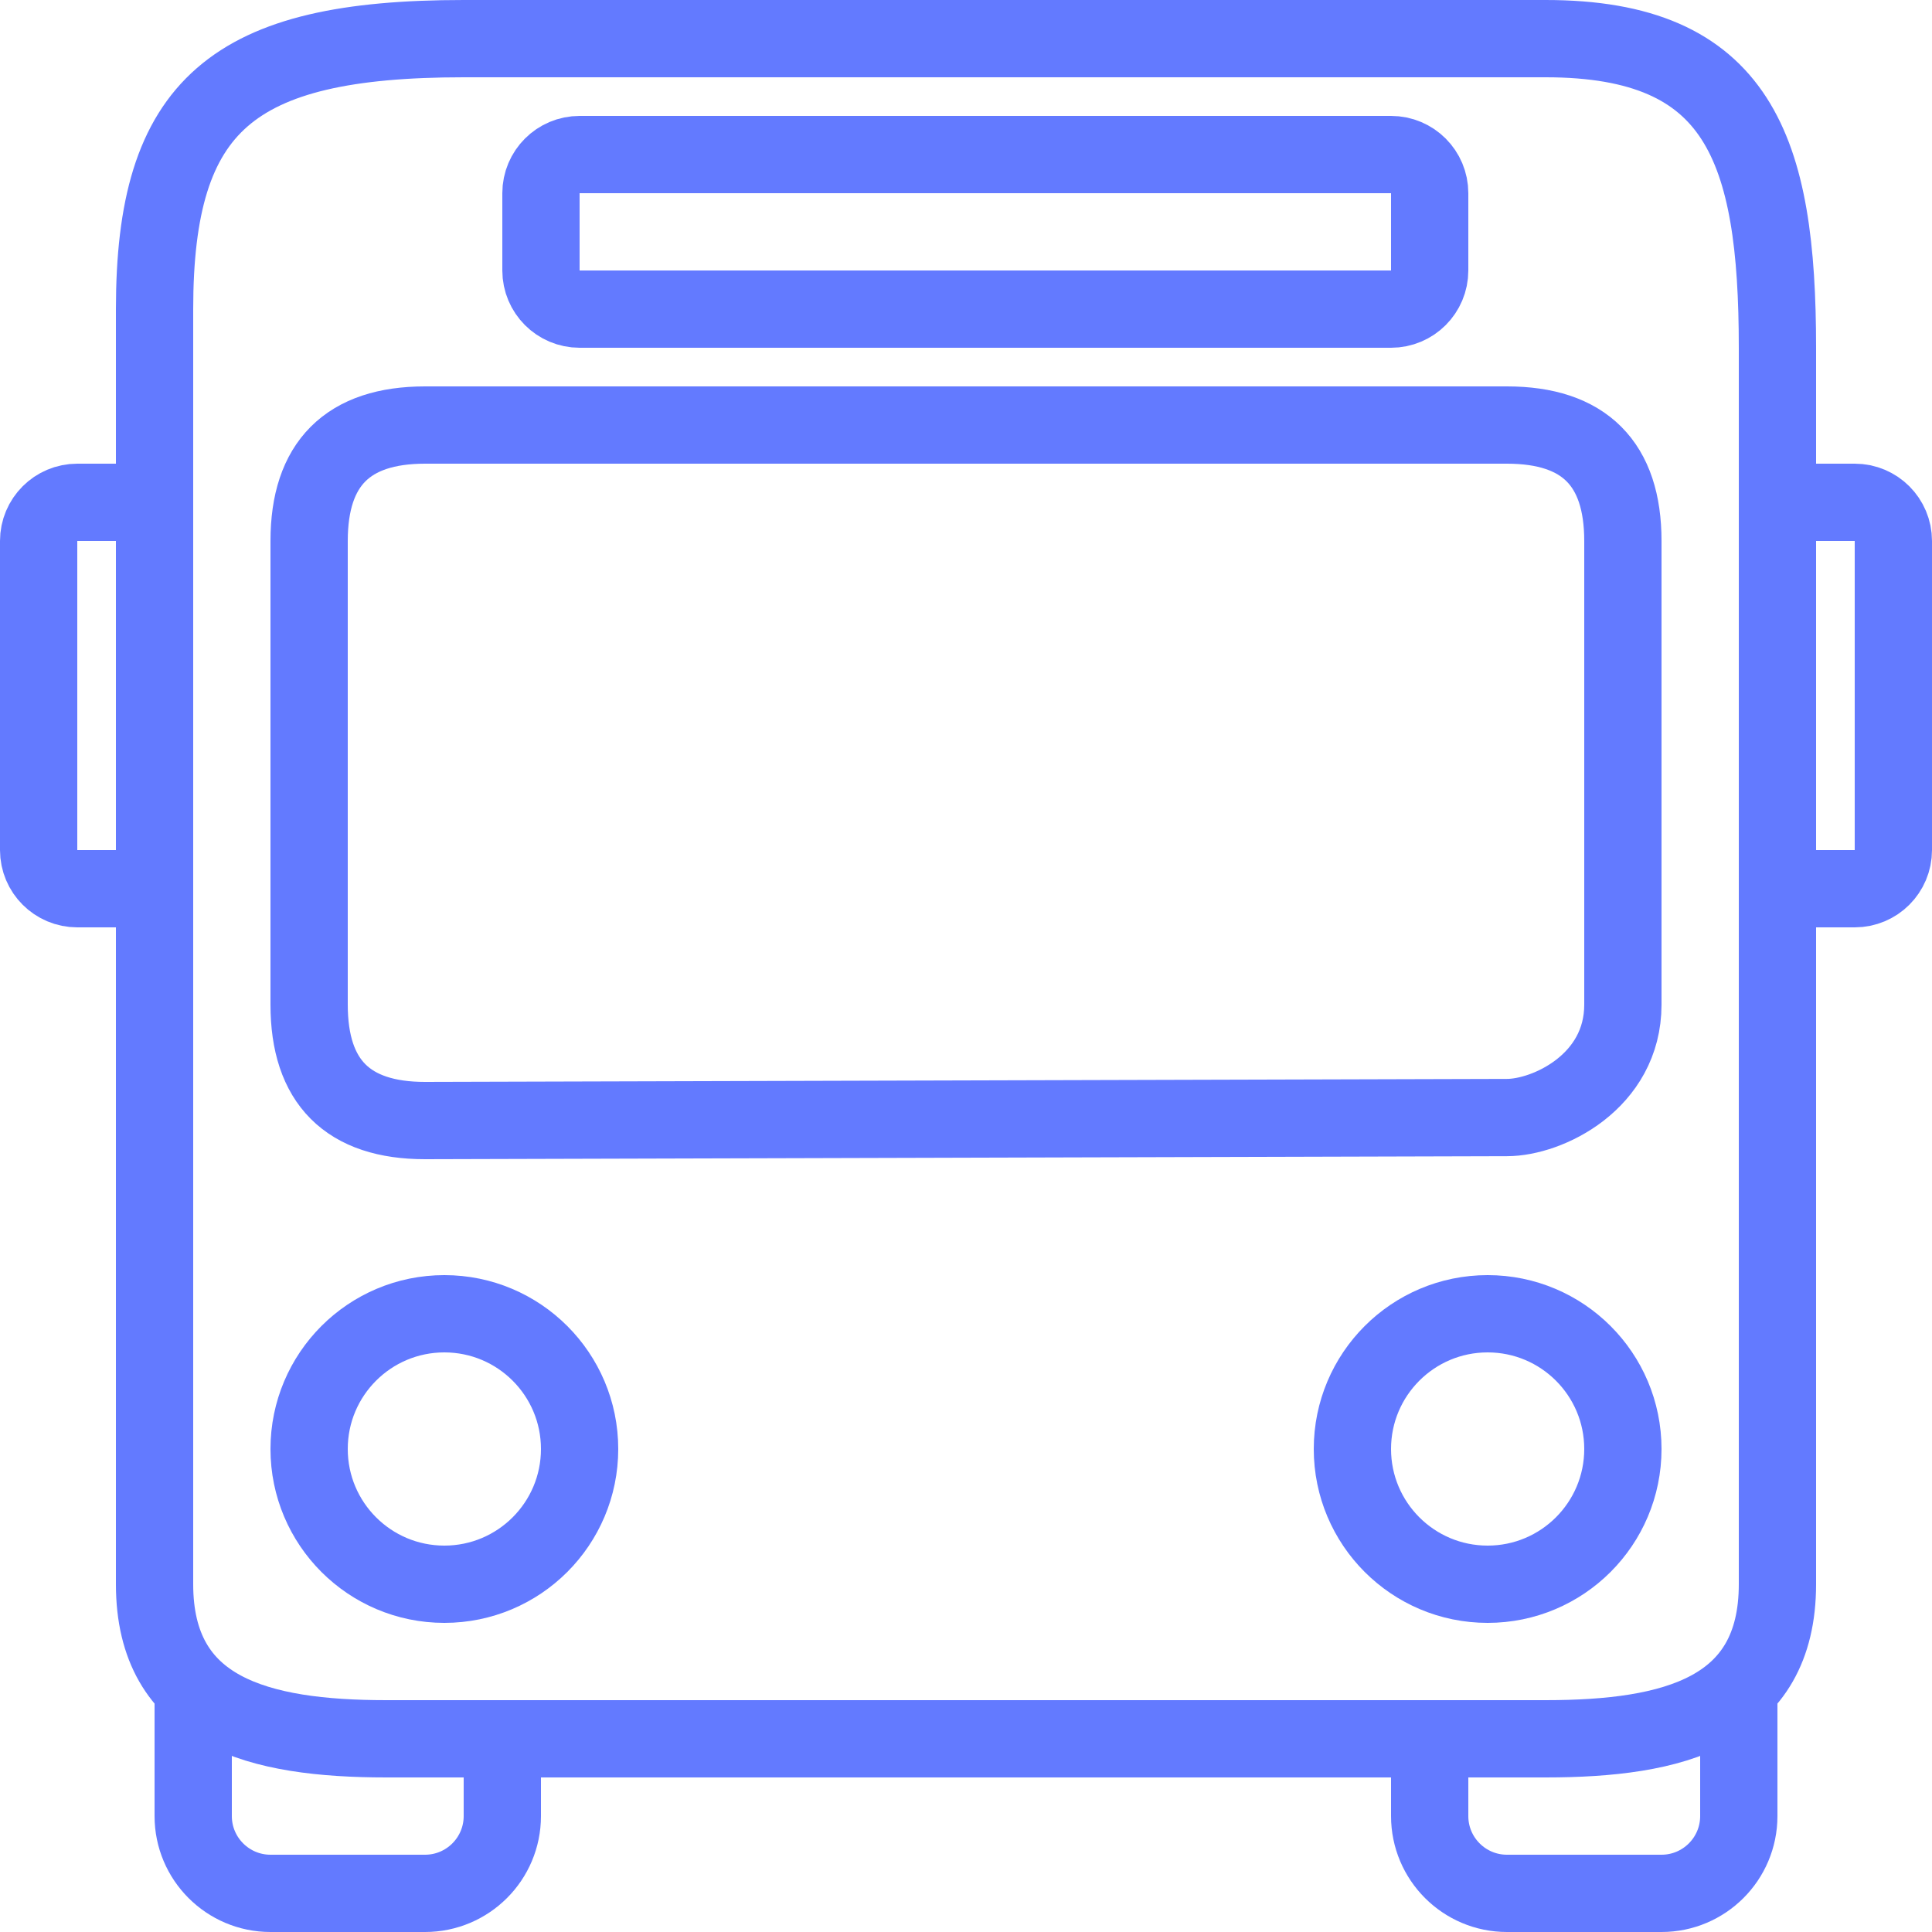
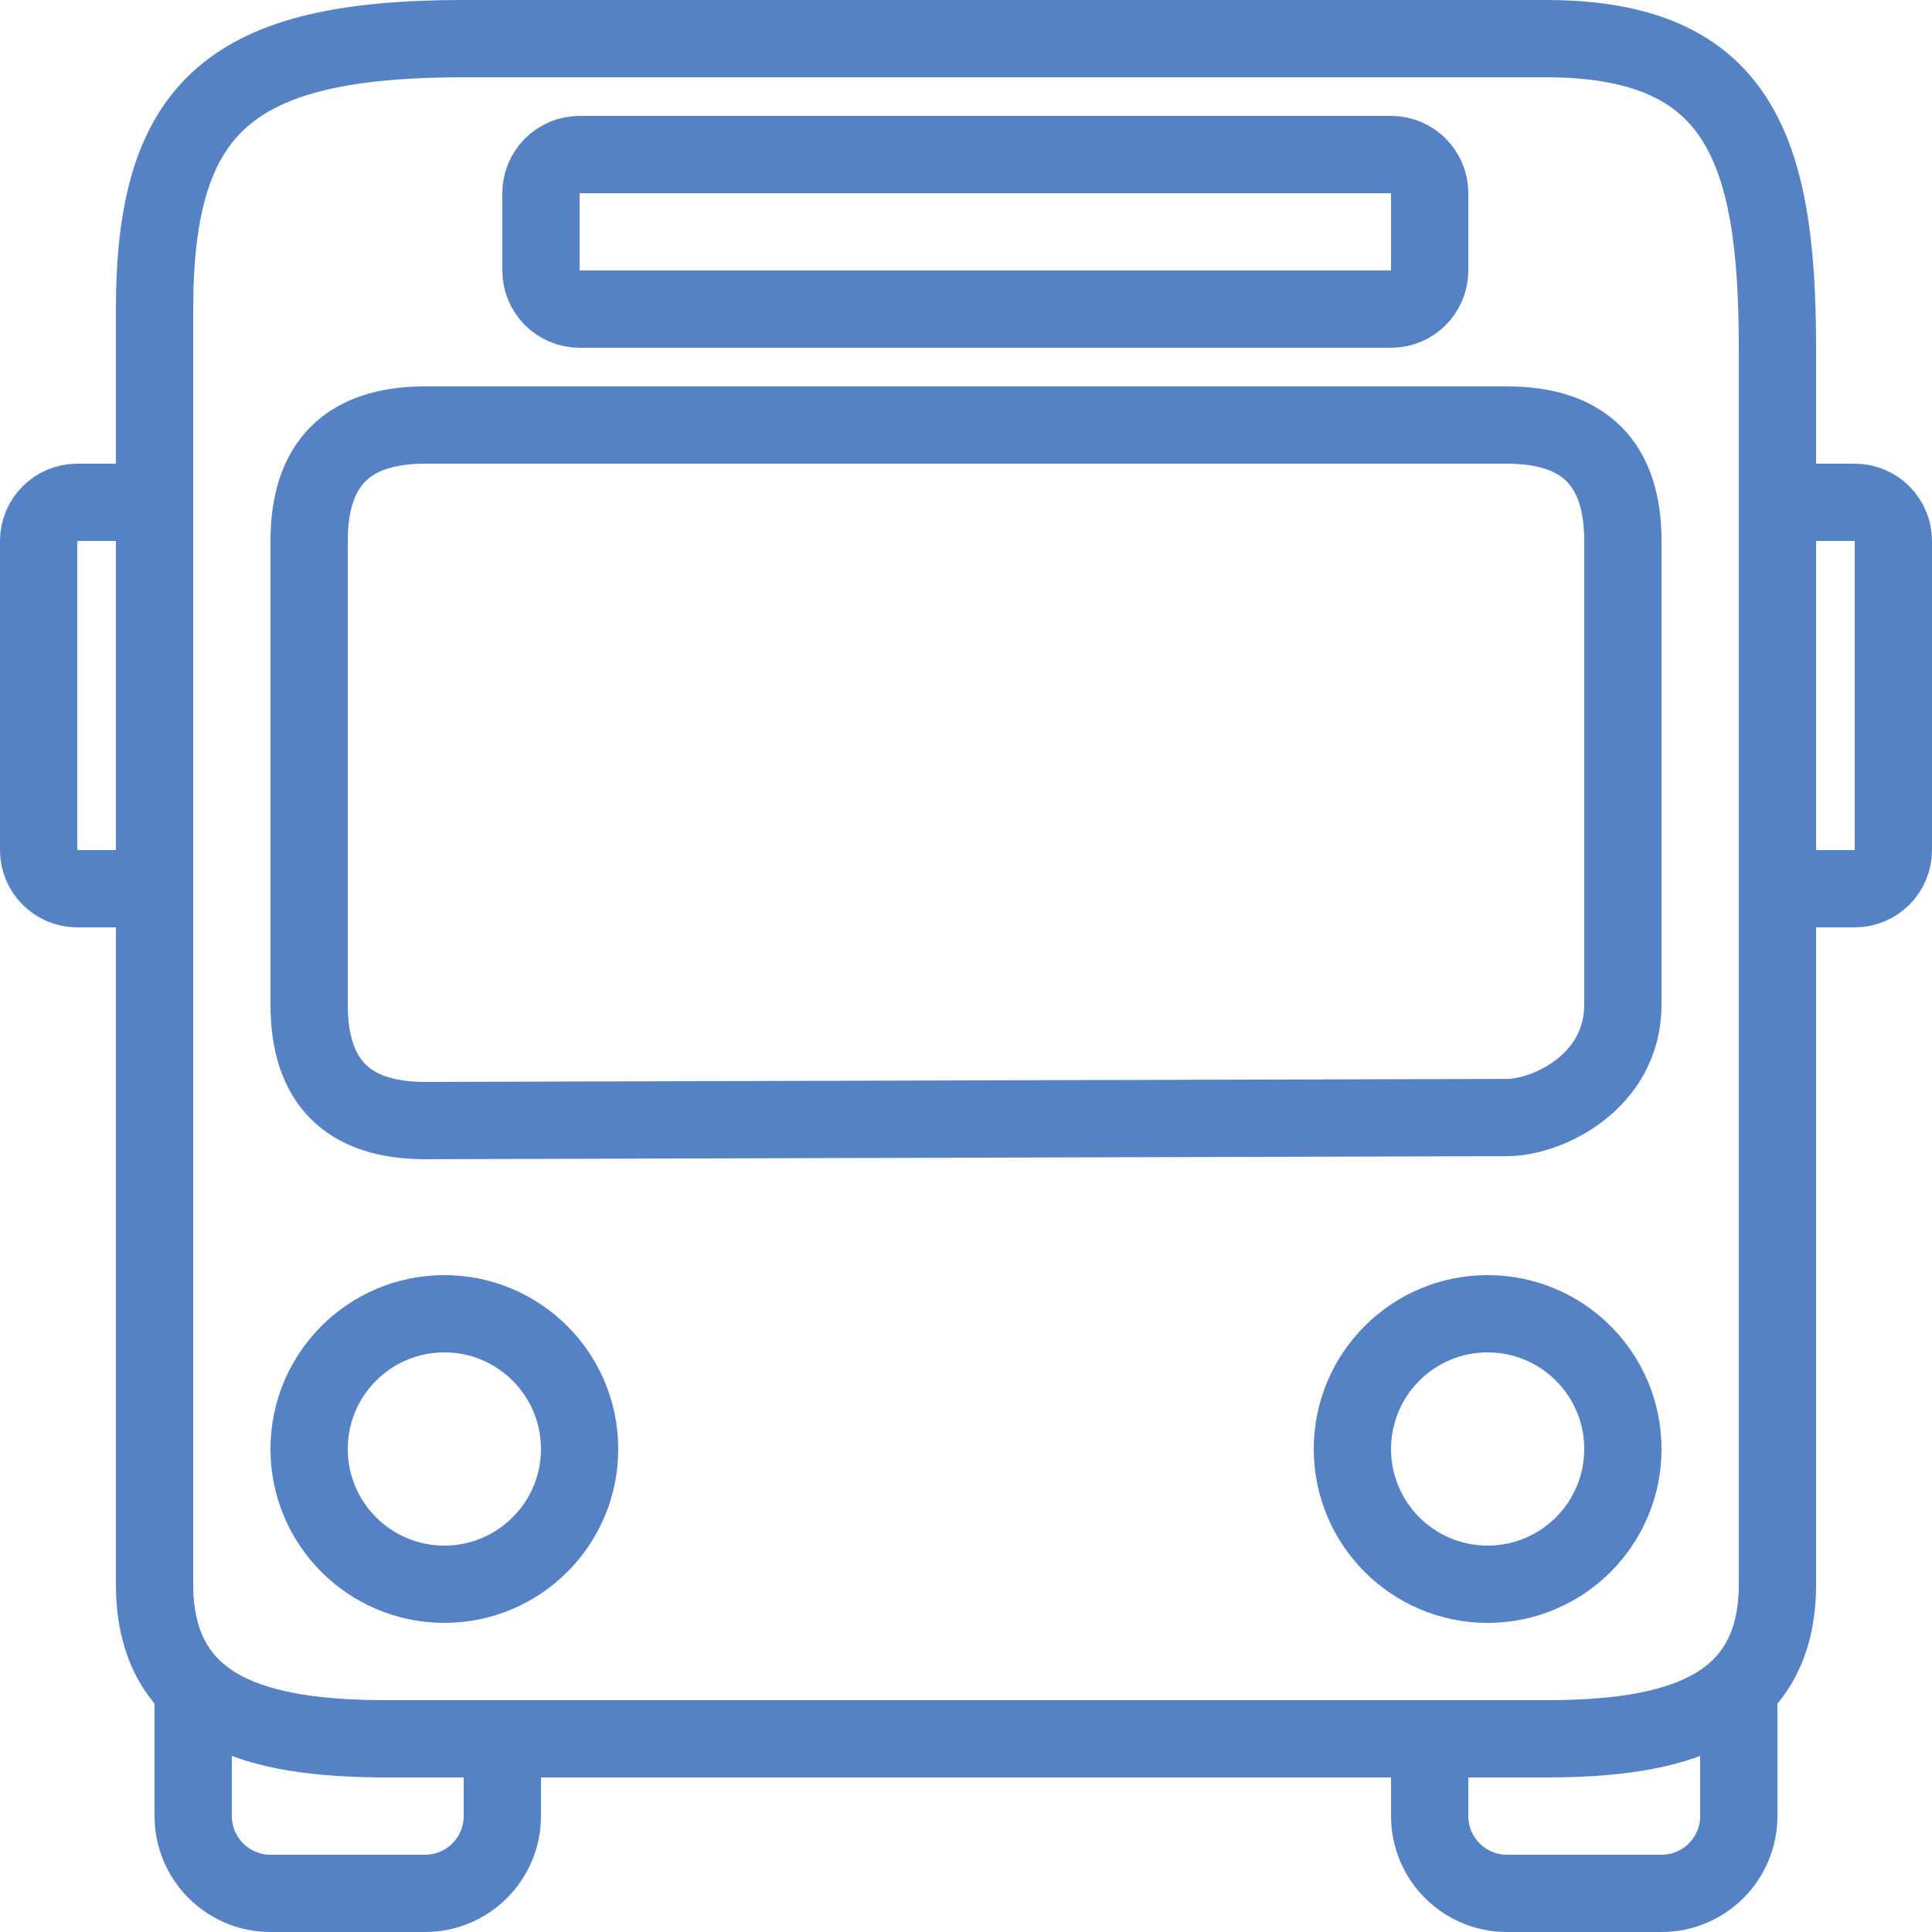
<svg xmlns="http://www.w3.org/2000/svg" enable-background="new 0 0 50 50" height="50px" id="Layer_1" version="1.1" viewBox="0 0 50 50" width="50px" xml:space="preserve">
-   <path d="M45,44v3c0,1.104-0.896,2-2,2h-4  c-1.104,0-2-0.896-2-2v-2" fill="none" stroke="#637AFF" stroke-miterlimit="10" stroke-width="2" />
-   <path d="M13,45v2c0,1.104-0.896,2-2,2H7  c-1.103,0-2-0.896-2-2v-3" fill="none" stroke="#637AFF" stroke-miterlimit="10" stroke-width="2" />
+   <path d="M45,44v3c0,1.104-0.896,2-2,2h-4  c-1.104,0-2-0.896-2-2v-2" fill="none" stroke="#5582c5" stroke-miterlimit="10" stroke-width="2" />
+   <path d="M13,45v2c0,1.104-0.896,2-2,2H7  c-1.103,0-2-0.896-2-2v-3" fill="none" stroke="#5582c5" stroke-miterlimit="10" stroke-width="2" />
  <rect fill="none" height="50" width="50" />
-   <path d="M46,9c0-5.161-1-8-6-8H12C6,1,4,2.714,4,8  c0,4,0,17.919,0,21.846C4,35.617,4,41,4,41c0,3.312,2.688,4,6,4h30c3.312,0,6-0.688,6-4c0,0,0-4.426,0-11.154C46,25.85,46,13,46,9z" fill="none" stroke="#637AFF" stroke-miterlimit="10" stroke-width="2" />
-   <circle cx="38.5" cy="37.5" fill="none" r="3.5" stroke="#637AFF" stroke-miterlimit="10" stroke-width="2" />
-   <circle cx="11.5" cy="37.5" fill="none" r="3.5" stroke="#637AFF" stroke-miterlimit="10" stroke-width="2" />
-   <path d="M46,13h2c0.553,0,1,0.448,1,1v8c0,0.552-0.447,1-1,1  h-2" fill="none" stroke="#637AFF" stroke-miterlimit="10" stroke-width="2" />
-   <path d="M4,13H2c-0.552,0-1,0.448-1,1v8c0,0.552,0.448,1,1,1  h2" fill="none" stroke="#637AFF" stroke-miterlimit="10" stroke-width="2" />
-   <path d="M37,7c0,0.552-0.447,1-1,1H15c-0.552,0-1-0.448-1-1  V5c0-0.552,0.448-1,1-1h21c0.553,0,1,0.448,1,1V7z" fill="none" stroke="#637AFF" stroke-miterlimit="10" stroke-width="2" />
-   <path d="M39,28.922L11,29c-2,0-3-1-3-3c0-3,0-8.859,0-12  c0-2,1-3,3-3c9,0,15.713,0,28,0c2,0,3,1,3,3s0,10.977,0,12C42,28,40.047,28.922,39,28.922z" fill="none" stroke="#637AFF" stroke-miterlimit="10" stroke-width="2" />
+   <path d="M46,9c0-5.161-1-8-6-8H12C6,1,4,2.714,4,8  c0,4,0,17.919,0,21.846C4,35.617,4,41,4,41c0,3.312,2.688,4,6,4h30c3.312,0,6-0.688,6-4c0,0,0-4.426,0-11.154C46,25.85,46,13,46,9z" fill="none" stroke="#5582c5" stroke-miterlimit="10" stroke-width="2" />
+   <circle cx="38.5" cy="37.5" fill="none" r="3.5" stroke="#5582c5" stroke-miterlimit="10" stroke-width="2" />
+   <circle cx="11.5" cy="37.5" fill="none" r="3.5" stroke="#5582c5" stroke-miterlimit="10" stroke-width="2" />
+   <path d="M46,13h2c0.553,0,1,0.448,1,1v8c0,0.552-0.447,1-1,1  h-2" fill="none" stroke="#5582c5" stroke-miterlimit="10" stroke-width="2" />
+   <path d="M4,13H2c-0.552,0-1,0.448-1,1v8c0,0.552,0.448,1,1,1  h2" fill="none" stroke="#5582c5" stroke-miterlimit="10" stroke-width="2" />
+   <path d="M37,7c0,0.552-0.447,1-1,1H15c-0.552,0-1-0.448-1-1  V5c0-0.552,0.448-1,1-1h21c0.553,0,1,0.448,1,1V7z" fill="none" stroke="#5582c5" stroke-miterlimit="10" stroke-width="2" />
+   <path d="M39,28.922L11,29c-2,0-3-1-3-3c0-3,0-8.859,0-12  c0-2,1-3,3-3c9,0,15.713,0,28,0c2,0,3,1,3,3s0,10.977,0,12C42,28,40.047,28.922,39,28.922z" fill="none" stroke="#5582c5" stroke-miterlimit="10" stroke-width="2" />
</svg>
